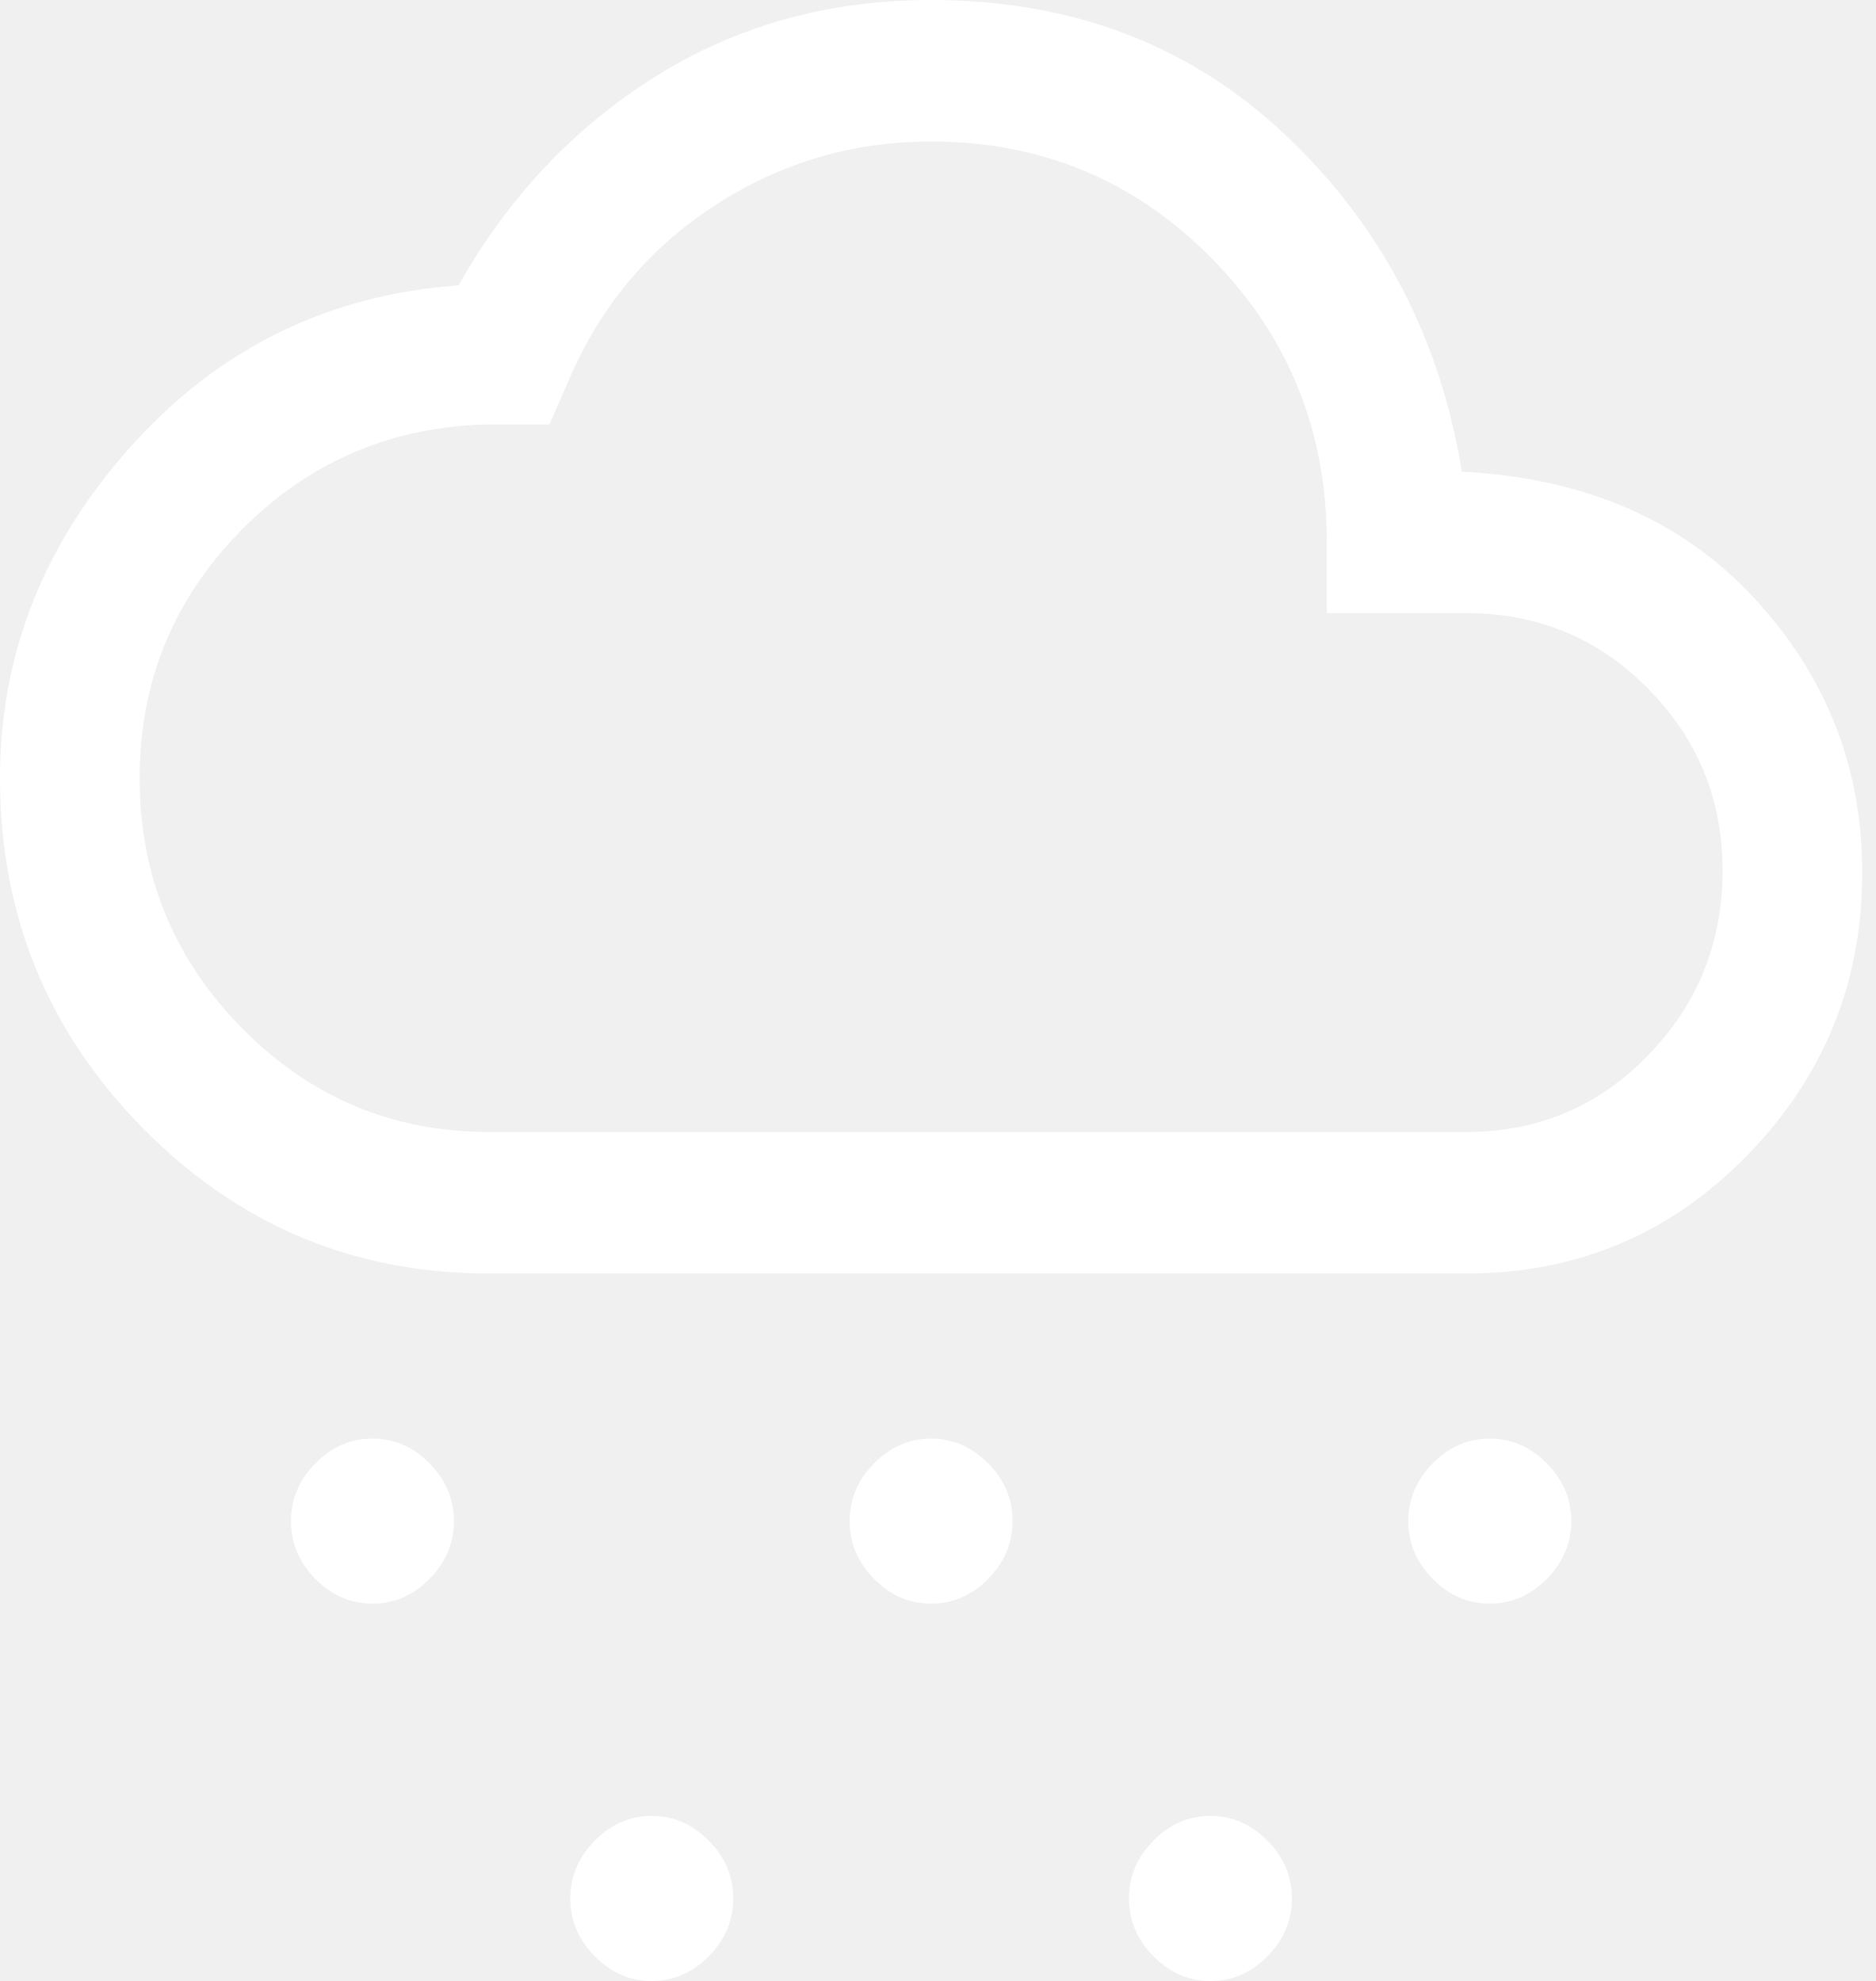
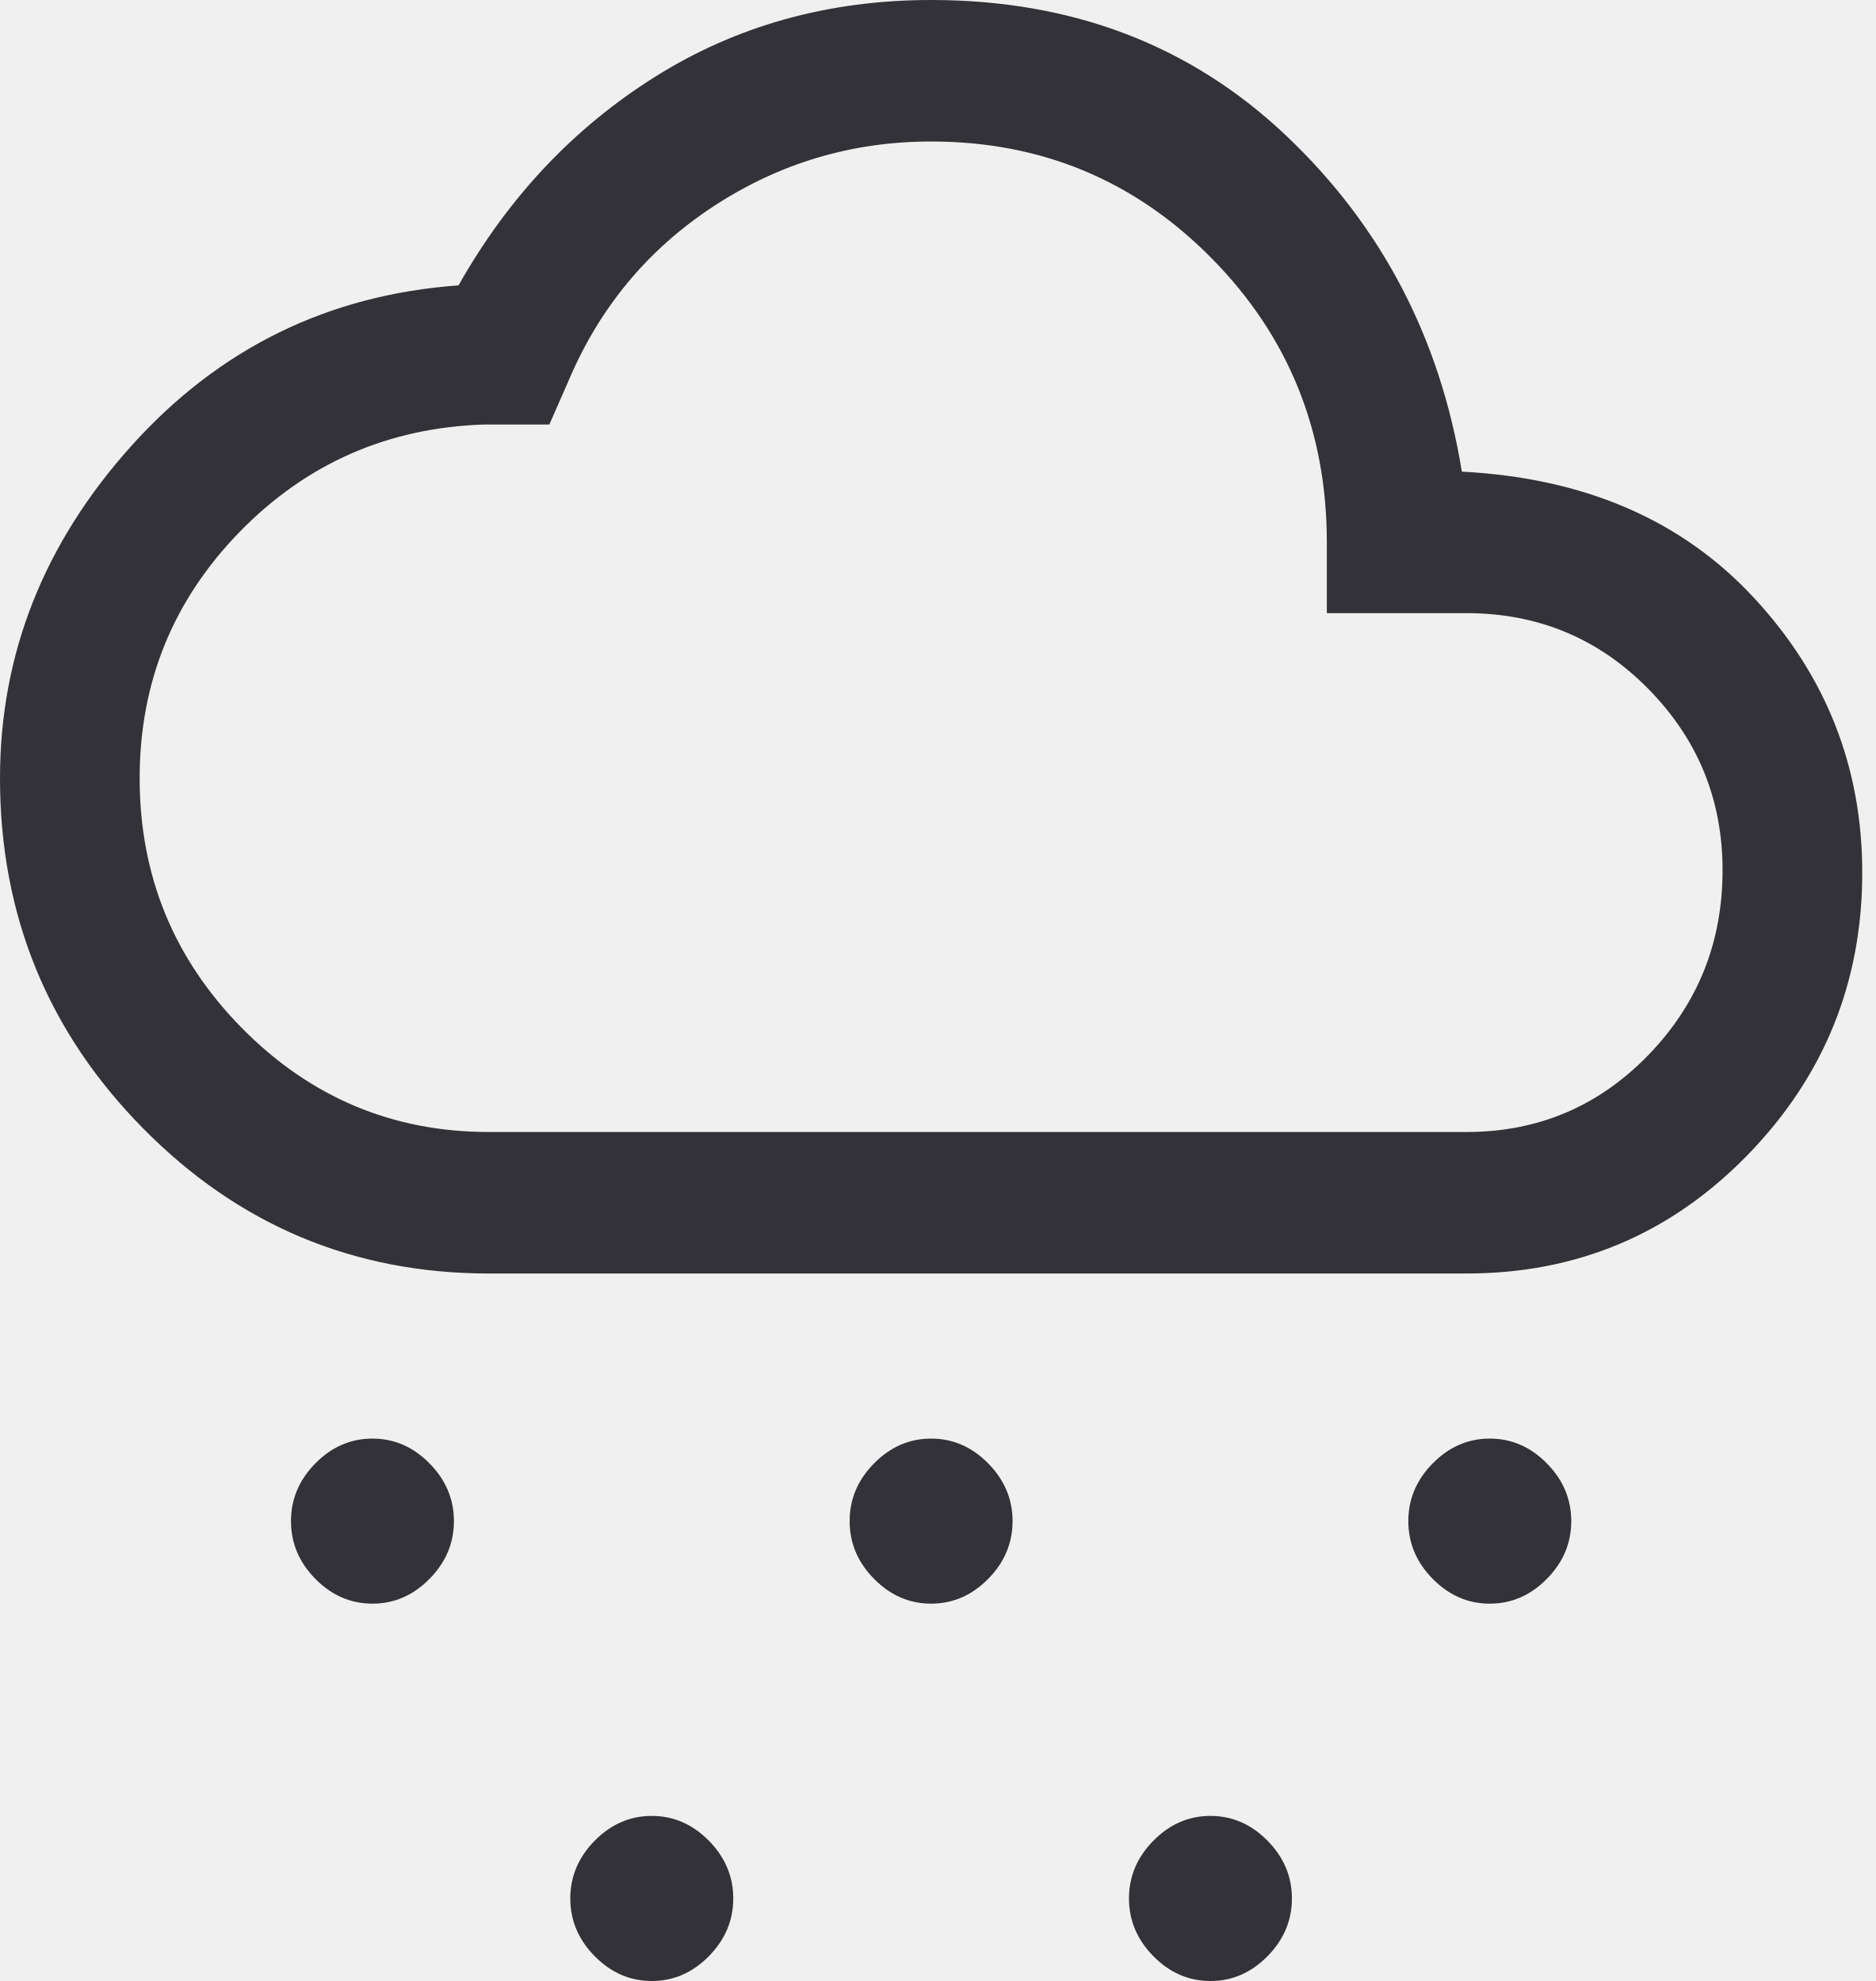
<svg xmlns="http://www.w3.org/2000/svg" width="53" height="56" viewBox="0 0 53 56" fill="none">
-   <path d="M10.526 45.333C9.912 45.333 9.375 45.1 8.914 44.633C8.454 44.167 8.224 43.622 8.224 43C8.224 42.378 8.454 41.833 8.914 41.367C9.375 40.9 9.912 40.667 10.526 40.667C11.14 40.667 11.678 40.9 12.138 41.367C12.599 41.833 12.829 42.378 12.829 43C12.829 43.622 12.599 44.167 12.138 44.633C11.678 45.1 11.14 45.333 10.526 45.333ZM42.105 45.333C41.491 45.333 40.954 45.1 40.493 44.633C40.033 44.167 39.803 43.622 39.803 43C39.803 42.378 40.033 41.833 40.493 41.367C40.954 40.9 41.491 40.667 42.105 40.667C42.719 40.667 43.257 40.9 43.717 41.367C44.178 41.833 44.408 42.378 44.408 43C44.408 43.622 44.178 44.167 43.717 44.633C43.257 45.1 42.719 45.333 42.105 45.333ZM18.421 56C17.807 56 17.27 55.767 16.809 55.3C16.349 54.833 16.118 54.289 16.118 53.667C16.118 53.044 16.349 52.5 16.809 52.033C17.27 51.567 17.807 51.333 18.421 51.333C19.035 51.333 19.572 51.567 20.033 52.033C20.493 52.5 20.724 53.044 20.724 53.667C20.724 54.289 20.493 54.833 20.033 55.3C19.572 55.767 19.035 56 18.421 56ZM26.316 45.333C25.702 45.333 25.165 45.1 24.704 44.633C24.243 44.167 24.013 43.622 24.013 43C24.013 42.378 24.243 41.833 24.704 41.367C25.165 40.9 25.702 40.667 26.316 40.667C26.93 40.667 27.467 40.9 27.928 41.367C28.388 41.833 28.618 42.378 28.618 43C28.618 43.622 28.388 44.167 27.928 44.633C27.467 45.1 26.93 45.333 26.316 45.333ZM34.211 56C33.596 56 33.059 55.767 32.599 55.3C32.138 54.833 31.908 54.289 31.908 53.667C31.908 53.044 32.138 52.5 32.599 52.033C33.059 51.567 33.596 51.333 34.211 51.333C34.825 51.333 35.362 51.567 35.822 52.033C36.283 52.5 36.513 53.044 36.513 53.667C36.513 54.289 36.283 54.833 35.822 55.3C35.362 55.767 34.825 56 34.211 56ZM13.816 36C10 36 6.743 34.633 4.046 31.9C1.349 29.167 0 25.867 0 22C0 18.489 1.239 15.356 3.717 12.6C6.195 9.844 9.276 8.333 12.96 8.067C14.364 5.578 16.217 3.611 18.52 2.167C20.822 0.722 23.421 0 26.316 0C30.307 0 33.651 1.278 36.349 3.833C39.046 6.389 40.702 9.556 41.316 13.333C44.781 13.511 47.533 14.7 49.572 16.9C51.612 19.1 52.632 21.689 52.632 24.667C52.632 27.778 51.546 30.444 49.375 32.667C47.204 34.889 44.561 36 41.447 36H13.816ZM13.816 32H41.447C43.465 32 45.175 31.278 46.579 29.833C47.983 28.389 48.684 26.644 48.684 24.6C48.684 22.6 47.983 20.889 46.579 19.467C45.175 18.044 43.465 17.333 41.447 17.333H37.5V15.333C37.5 12.178 36.414 9.5 34.243 7.3C32.072 5.1 29.43 4 26.316 4C24.079 4 22.029 4.611 20.165 5.833C18.3 7.056 16.93 8.711 16.053 10.8L15.526 12H13.684C10.965 12.089 8.662 13.1 6.776 15.033C4.89 16.967 3.947 19.289 3.947 22C3.947 24.756 4.912 27.111 6.842 29.067C8.772 31.022 11.097 32 13.816 32Z" fill="white" />
+   <path d="M10.526 45.333C9.912 45.333 9.375 45.1 8.914 44.633C8.454 44.167 8.224 43.622 8.224 43C8.224 42.378 8.454 41.833 8.914 41.367C9.375 40.9 9.912 40.667 10.526 40.667C11.14 40.667 11.678 40.9 12.138 41.367C12.599 41.833 12.829 42.378 12.829 43C12.829 43.622 12.599 44.167 12.138 44.633C11.678 45.1 11.14 45.333 10.526 45.333ZM42.105 45.333C41.491 45.333 40.954 45.1 40.493 44.633C40.033 44.167 39.803 43.622 39.803 43C39.803 42.378 40.033 41.833 40.493 41.367C40.954 40.9 41.491 40.667 42.105 40.667C42.719 40.667 43.257 40.9 43.717 41.367C44.178 41.833 44.408 42.378 44.408 43C44.408 43.622 44.178 44.167 43.717 44.633C43.257 45.1 42.719 45.333 42.105 45.333ZM18.421 56C17.807 56 17.27 55.767 16.809 55.3C16.349 54.833 16.118 54.289 16.118 53.667C16.118 53.044 16.349 52.5 16.809 52.033C17.27 51.567 17.807 51.333 18.421 51.333C19.035 51.333 19.572 51.567 20.033 52.033C20.493 52.5 20.724 53.044 20.724 53.667C20.724 54.289 20.493 54.833 20.033 55.3C19.572 55.767 19.035 56 18.421 56ZM26.316 45.333C25.702 45.333 25.165 45.1 24.704 44.633C24.243 44.167 24.013 43.622 24.013 43C24.013 42.378 24.243 41.833 24.704 41.367C25.165 40.9 25.702 40.667 26.316 40.667C26.93 40.667 27.467 40.9 27.928 41.367C28.388 41.833 28.618 42.378 28.618 43C28.618 43.622 28.388 44.167 27.928 44.633C27.467 45.1 26.93 45.333 26.316 45.333ZM34.211 56C33.596 56 33.059 55.767 32.599 55.3C32.138 54.833 31.908 54.289 31.908 53.667C31.908 53.044 32.138 52.5 32.599 52.033C33.059 51.567 33.596 51.333 34.211 51.333C34.825 51.333 35.362 51.567 35.822 52.033C36.283 52.5 36.513 53.044 36.513 53.667C36.513 54.289 36.283 54.833 35.822 55.3C35.362 55.767 34.825 56 34.211 56ZM13.816 36C10 36 6.743 34.633 4.046 31.9C1.349 29.167 0 25.867 0 22C0 18.489 1.239 15.356 3.717 12.6C6.195 9.844 9.276 8.333 12.96 8.067C14.364 5.578 16.217 3.611 18.52 2.167C20.822 0.722 23.421 0 26.316 0C30.307 0 33.651 1.278 36.349 3.833C39.046 6.389 40.702 9.556 41.316 13.333C44.781 13.511 47.533 14.7 49.572 16.9C51.612 19.1 52.632 21.689 52.632 24.667C52.632 27.778 51.546 30.444 49.375 32.667C47.204 34.889 44.561 36 41.447 36H13.816ZM13.816 32H41.447C43.465 32 45.175 31.278 46.579 29.833C47.983 28.389 48.684 26.644 48.684 24.6C48.684 22.6 47.983 20.889 46.579 19.467C45.175 18.044 43.465 17.333 41.447 17.333H37.5V15.333C37.5 12.178 36.414 9.5 34.243 7.3C32.072 5.1 29.43 4 26.316 4C24.079 4 22.029 4.611 20.165 5.833C18.3 7.056 16.93 8.711 16.053 10.8L15.526 12H13.684C10.965 12.089 8.662 13.1 6.776 15.033C4.89 16.967 3.947 19.289 3.947 22C3.947 24.756 4.912 27.111 6.842 29.067C8.772 31.022 11.097 32 13.816 32Z" fill="#323238" />
</svg>
